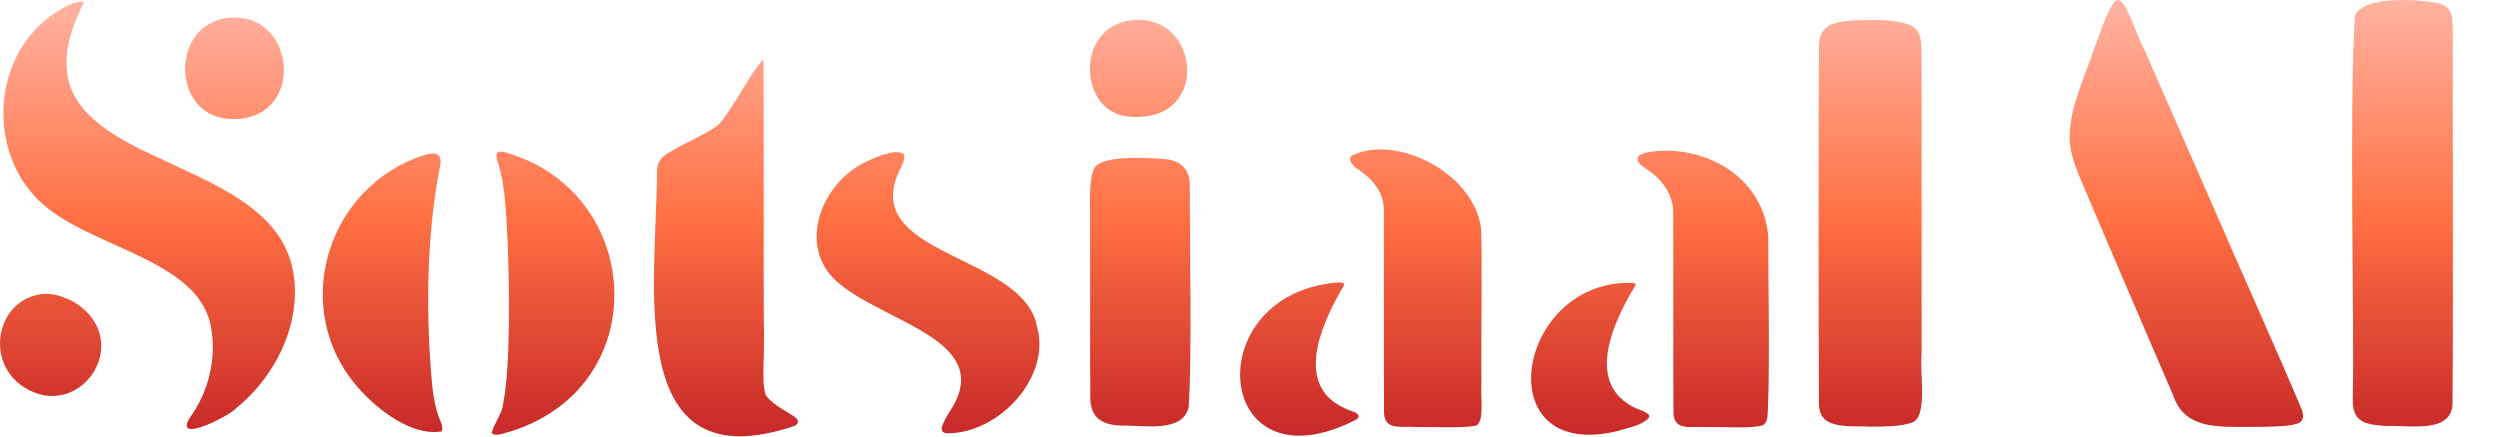
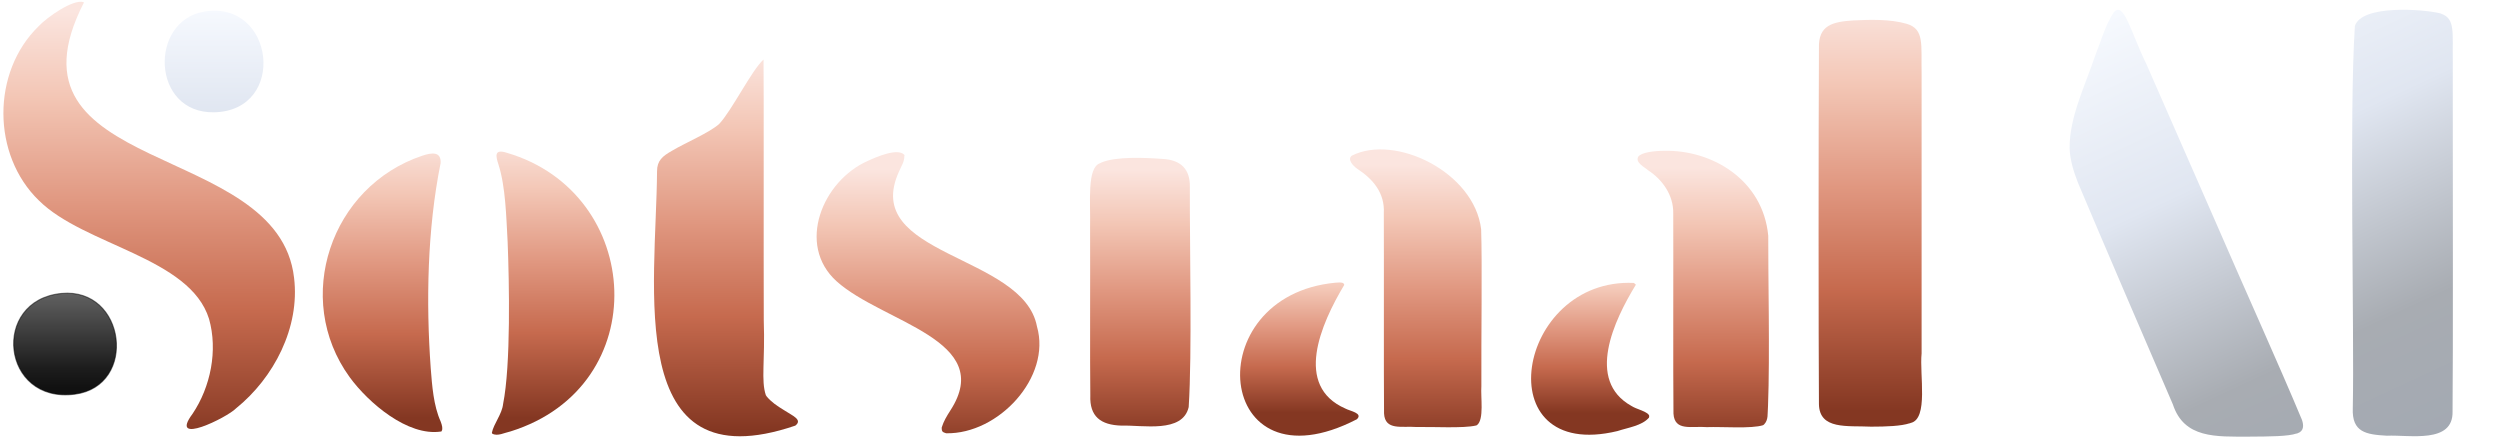
<svg xmlns="http://www.w3.org/2000/svg" id="Layer_1" version="1.1" viewBox="0 0 215.51 37.61">
  <defs>
    <style>
-       .st0 { fill: url(#gradient1); }
+       .st0 {
+         fill: url(#linear-gradient2);
+       }
+ 
+       .st1 {
+         fill: url(#linear-gradient13);
+         stroke: #000;
+         stroke-miterlimit: 10;
+         stroke-opacity: .5;
+         stroke-width: .1px;
+       }
+ 
+       .st2 {
+         fill: url(#linear-gradient10);
+       }
+ 
+       .st3 {
+         fill: url(#linear-gradient1);
+       }
+ 
+       .st4 {
+         fill: url(#linear-gradient9);
+       }
+ 
+       .st5 {
+         fill: url(#linear-gradient8);
+       }
+ 
+       .st6 {
+         fill: url(#linear-gradient11);
+       }
+ 
+       .st7 {
+         fill: url(#linear-gradient12);
+       }
+ 
+       .st8 {
+         fill: url(#linear-gradient7);
+       }
+ 
+       .st9 {
+         fill: url(#linear-gradient4);
+       }
+ 
+       .st10 {
+         fill: url(#linear-gradient5);
+       }
+ 
+       .st11 {
+         fill: url(#linear-gradient3);
+       }
+ 
+       .st12 {
+         fill: url(#linear-gradient6);
+       }
+ 
+       .st13 {
+         fill: url(#linear-gradient);
+       }
    </style>
-     <linearGradient id="gradient1" x1="0" y1="0" x2="0" y2="37.61" gradientUnits="userSpaceOnUse">
-       <stop offset="0" stop-color="#ffb3a2" />
-       <stop offset="0.5" stop-color="#ff7043" />
-       <stop offset="1" stop-color="#c62828" />
+     <linearGradient id="linear-gradient" x1="-1510.83" y1="29.66" x2="-1510.83" y2="30.66" gradientTransform="translate(13637.82 -1039.8) scale(8.92 35.07)" gradientUnits="userSpaceOnUse">
+       <stop offset="0" stop-color="#fbe5df" />
+       <stop offset=".2" stop-color="#f3c6b5" />
+       <stop offset=".45" stop-color="#e09780" />
+       <stop offset=".7" stop-color="#c66a4e" />
+       <stop offset="1" stop-color="#843722" />
+     </linearGradient>
+     <linearGradient id="linear-gradient1" x1="-1633.81" y1="28.24" x2="-1633.81" y2="29.24" gradientTransform="translate(41070.43 -1039.05) scale(25.13 36.83)" gradientUnits="userSpaceOnUse">
+       <stop offset="0" stop-color="#fbe5df" />
+       <stop offset=".2" stop-color="#f3c6b5" />
+       <stop offset=".45" stop-color="#e09780" />
+       <stop offset=".7" stop-color="#c66a4e" />
+       <stop offset="1" stop-color="#843722" />
+     </linearGradient>
+     <linearGradient id="linear-gradient2" x1="-1564.54" y1="32.02" x2="-1564.54" y2="33.02" gradientTransform="translate(19478.58 -1035.44) scale(12.41 32.48)" gradientUnits="userSpaceOnUse">
+       <stop offset="0" stop-color="#fbe5df" />
+       <stop offset=".2" stop-color="#f3c6b5" />
+       <stop offset=".45" stop-color="#e09780" />
+       <stop offset=".7" stop-color="#c66a4e" />
+       <stop offset="1" stop-color="#843722" />
+     </linearGradient>
+     <linearGradient id="linear-gradient3" x1="-1505.14" y1="44.92" x2="-1505.14" y2="45.92" gradientTransform="translate(13147.89 -1025.23) scale(8.67 23.15)" gradientUnits="userSpaceOnUse">
+       <stop offset="0" stop-color="#fbe5df" />
+       <stop offset=".2" stop-color="#f3c6b5" />
+       <stop offset=".45" stop-color="#e09780" />
+       <stop offset=".7" stop-color="#c66a4e" />
+       <stop offset="1" stop-color="#843722" />
+     </linearGradient>
+     <linearGradient id="linear-gradient4" x1="-1551.33" y1="43.42" x2="-1551.33" y2="44.42" gradientTransform="translate(17729.6 -1025.71) scale(11.35 23.95)" gradientUnits="userSpaceOnUse">
+       <stop offset="0" stop-color="#fbe5df" />
+       <stop offset=".2" stop-color="#f3c6b5" />
+       <stop offset=".45" stop-color="#e09780" />
+       <stop offset=".7" stop-color="#c66a4e" />
+       <stop offset="1" stop-color="#843722" />
+     </linearGradient>
+     <linearGradient id="linear-gradient5" x1="-1612.74" y1="42.92" x2="-1612.74" y2="43.92" gradientTransform="translate(31060.7 -1025.36) scale(19.21 24.23)" gradientUnits="userSpaceOnUse">
+       <stop offset="0" stop-color="#fbe5df" />
+       <stop offset=".2" stop-color="#f3c6b5" />
+       <stop offset=".45" stop-color="#e09780" />
+       <stop offset=".7" stop-color="#c66a4e" />
+       <stop offset="1" stop-color="#843722" />
+     </linearGradient>
+     <linearGradient id="linear-gradient6" x1="-1540.43" y1="42.61" x2="-1540.43" y2="43.61" gradientTransform="translate(16314.64 -1028.51) scale(10.56 24.41)" gradientUnits="userSpaceOnUse">
+       <stop offset="0" stop-color="#fbe5df" />
+       <stop offset=".2" stop-color="#f3c6b5" />
+       <stop offset=".45" stop-color="#e09780" />
+       <stop offset=".7" stop-color="#c66a4e" />
+       <stop offset="1" stop-color="#843722" />
+     </linearGradient>
+     <linearGradient id="linear-gradient7" x1="-1536.13" y1="43.32" x2="-1536.13" y2="44.32" gradientTransform="translate(15870.47 -1028.13) scale(10.31 24.01)" gradientUnits="userSpaceOnUse">
+       <stop offset="0" stop-color="#fbe5df" />
+       <stop offset=".2" stop-color="#f3c6b5" />
+       <stop offset=".45" stop-color="#e09780" />
+       <stop offset=".7" stop-color="#c66a4e" />
+       <stop offset="1" stop-color="#843722" />
+     </linearGradient>
+     <linearGradient id="linear-gradient8" x1="-1551.11" y1="43.62" x2="-1551.11" y2="44.62" gradientTransform="translate(17705.4 -1025.44) scale(11.32 23.84)" gradientUnits="userSpaceOnUse">
+       <stop offset="0" stop-color="#fbe5df" />
+       <stop offset=".2" stop-color="#f3c6b5" />
+       <stop offset=".45" stop-color="#e09780" />
+       <stop offset=".7" stop-color="#c66a4e" />
+       <stop offset="1" stop-color="#843722" />
+     </linearGradient>
+     <linearGradient id="linear-gradient9" x1="-1534.4" y1="79.4" x2="-1534.4" y2="80.4" gradientTransform="translate(15757.29 -1017.64) scale(10.18 13.1)" gradientUnits="userSpaceOnUse">
+       <stop offset="0" stop-color="#fbe5df" />
+       <stop offset=".2" stop-color="#f3c6b5" />
+       <stop offset=".45" stop-color="#e09780" />
+       <stop offset=".7" stop-color="#c66a4e" />
+       <stop offset="1" stop-color="#843722" />
+     </linearGradient>
+     <linearGradient id="linear-gradient10" x1="-1534.61" y1="78.74" x2="-1534.61" y2="79.74" gradientTransform="translate(15795.71 -1017.78) scale(10.22 13.21)" gradientUnits="userSpaceOnUse">
+       <stop offset="0" stop-color="#fbe5df" />
+       <stop offset=".2" stop-color="#f3c6b5" />
+       <stop offset=".45" stop-color="#e09780" />
+       <stop offset=".7" stop-color="#c66a4e" />
+       <stop offset="1" stop-color="#843722" />
+     </linearGradient>
+     <linearGradient id="linear-gradient11" x1="18.46" y1="-2040.92" x2="18.46" y2="-2049.68" gradientTransform="translate(0 -2040) scale(1 -1)" gradientUnits="userSpaceOnUse">
+       <stop offset="0" stop-color="#f6f9fe" />
+       <stop offset="1" stop-color="#e0e6f1" />
+     </linearGradient>
+     <linearGradient id="linear-gradient12" x1="189.64" y1="1037.74" x2="208.92" y2="1079.1" gradientTransform="translate(0 -1040)" gradientUnits="userSpaceOnUse">
+       <stop offset="0" stop-color="#f6f9fe" />
+       <stop offset=".36" stop-color="#e0e6f1" />
+       <stop offset=".74" stop-color="#a8acb2" />
+       <stop offset=".99" stop-color="#a3a9b2" />
+     </linearGradient>
+     <linearGradient id="linear-gradient13" x1="-1601.11" y1="-57.5" x2="-1601.11" y2="-57.28" gradientTransform="translate(61343.94 2281.11) scale(38.31 39.24)" gradientUnits="userSpaceOnUse">
+       <stop offset="0" stop-color="#666" />
+       <stop offset=".5" stop-color="#383838" />
+       <stop offset=".81" stop-color="#1c1c1c" />
+       <stop offset="1" stop-color="#111" />
    </linearGradient>
  </defs>
+   <path class="st13" d="M164.61,36.49c-.72.24-1.99.29-3.31.29-2.04-.1-4.46.29-4.5-1.94-.04-5.4-.04-23.65,0-30.69-.06-1.97,1.15-2.27,2.96-2.39,1.49-.07,3.17-.12,4.6.29,1.55.46,1.24,1.78,1.29,4.28v24.14c-.19,1.81.61,5.64-.94,5.99l-.1.04h0Z" />
+   <path class="st3" d="M7.23.23C-.49,15.24,23.99,12.01,25.35,23.95c.52,4.26-1.73,8.61-5,11.25-.76.79-5.86,3.3-3.75.47,1.56-2.32,2.19-5.47,1.42-8.18-1.65-5.32-10.74-6.32-14.66-10.2C-.71,13.36-.73,6.23,3.31,2.28,4.07,1.46,6.3-.08,7.19.18l.04.05Z" />
+   <path class="st0" d="M66.07,34.15c.4.49.88.82,1.57,1.24.66.44,1.58.79.92,1.3-14.85,5.06-11.99-11.97-11.92-21.93,0-.92.47-1.3,1.3-1.77,1.14-.68,3.21-1.55,4.05-2.3,1.08-1.13,2.8-4.63,3.83-5.56.03,1.76,0,17.38.02,22.49.12,3.52-.25,5.17.18,6.45l.06.08h0Z" />
+   <path class="st11" d="M94.92,14.02c1.27-.55,3.8-.43,5.29-.32,1.58.08,2.39.88,2.36,2.41-.02,5.19.2,14.33-.1,18.98-.52,2.28-3.98,1.54-5.79,1.6-1.8-.05-2.76-.79-2.69-2.6-.04-3.1,0-9.86-.02-14.54.05-2.13-.29-5.1.86-5.48l.1-.05s-.01,0-.01,0Z" />
+   <path class="st9" d="M127.24,36.68c-1.09.26-3.77.1-5.14.13-1.25-.1-2.71.33-2.79-1.17-.03-3.11,0-13.54-.02-17.26.1-1.75-.94-2.95-2.29-3.83-.37-.26-.88-.81-.47-1.13,3.72-1.89,10.56,1.4,11.15,6.34.1,2.85,0,9.3.02,13.53-.07.94.25,2.86-.37,3.35l-.08.04h0Z" />
+   <path class="st10" d="M77.96,13.42c0,.55-.24.85-.45,1.34-3.39,7.34,10.7,7.12,11.88,13.38,1.26,4.38-3.32,9.3-7.83,9.21-.28-.1-.39-.1-.38-.5.16-.53.44-.99.74-1.46,3.97-6.1-5.84-7.58-9.8-11.14-3.5-3.16-1.2-8.68,2.69-10.38.77-.36,2.57-1.13,3.14-.53l.03.09h-.02Z" />
+   <path class="st12" d="M42.4,37.31c.16-.79.88-1.61.97-2.49.67-3.36.53-10.47.39-13.97-.12-2.12-.17-4.74-.79-6.67-.23-.71-.4-1.37.72-1.01,11.82,3.46,12.78,20.13.32,24.02-.52.11-1.13.45-1.58.19l-.02-.06h0Z" />
+   <path class="st8" d="M38.01,37.2c-2.86.43-6.25-2.47-7.87-4.69-4.91-6.77-1.64-16.45,6.27-19.09.81-.27,1.64-.38,1.57.65-1.15,5.71-1.26,11.95-.85,17.67.12,1.52.24,3.22.85,4.58.14.36.2.65.1.82l-.05.07h-.02Z" />
  <g>
-     <path class="st0" d="M164.61,36.49c-.72.24-1.99.29-3.31.29-2.04-.1-4.46.29-4.5-1.94-.04-5.4-.04-23.65,0-30.69-.06-1.97,1.15-2.27,2.96-2.39,1.49-.07,3.17-.12,4.6.29,1.55.46,1.24,1.78,1.29,4.28v24.14c-.19,1.81.61,5.64-.94,5.99l-.1.04h0Z" />
-     <path class="st0" d="M210.46.35c1.21.43.94,1.66.98,3.97v3.88c0,6.82.03,21.19-.02,26.43.07,2.81-3.72,2-5.66,2.09-1.79-.1-3.03-.29-2.94-2.38.14-6.75-.32-25.37.18-32.94.59-1.86,5.9-1.45,7.36-1.09l.1.04h0Z" />
-     <path class="st0" d="M197.97,36.53c-.7.25-2.31.26-4.07.27-2.88,0-5.62.17-6.59-2.78-1.84-4.25-6.3-14.64-8.17-19.08-.39-1-.7-1.99-.73-3-.03-2.66,1.33-5.38,2.2-7.97.52-1.32.88-2.65,1.6-3.74.88-1.02,1.44,1.64,2.81,4.44,1.95,4.44,3.79,8.65,5.81,13.25,2.51,5.8,5.63,12.69,7.61,17.44.16.47.17.96-.38,1.15l-.08.03h0Z" />
+     <path class="st5" d="M152,36.65c-1.03.33-3.55.12-4.86.17-1.3-.11-2.79.39-2.88-1.17-.04-3.18,0-13.82-.02-17.26.03-1.6-.97-2.93-2.15-3.7-.31-.28-1.14-.66-.87-1.18.26-.37,1.37-.51,2.25-.51,4.1-.09,8.5,2.48,8.96,7.32-.02,2.9.15,10.34-.02,14.67-.06.7.06,1.19-.35,1.61l-.08.05h.02Z" />
+     <path class="st4" d="M141.02,24.54c-1.9,3.1-4.32,8.25-.39,10.45.48.3,1.04.37,1.44.7.07.1.13.09.08.31-.6.7-1.81.86-2.72,1.16-11.39,2.74-8.74-13.24,1.42-12.77l.17.15h0Z" />
  </g>
-   <path class="st0" d="M7.23.23C-.49,15.24,23.99,12.01,25.35,23.95c.52,4.26-1.73,8.61-5,11.25-.76.79-5.86,3.3-3.75.47,1.56-2.32,2.19-5.47,1.42-8.18-1.65-5.32-10.74-6.32-14.66-10.2C-.71,13.36-.73,6.23,3.31,2.28,4.07,1.46,6.3-.08,7.19.18l.04.05Z" />
-   <path class="st0" d="M66.07,34.15c.4.49.88.82,1.57,1.24.66.44,1.58.79.92,1.3-14.85,5.06-11.99-11.97-11.92-21.93,0-.92.47-1.3,1.3-1.77,1.14-.68,3.21-1.55,4.05-2.3,1.08-1.13,2.8-4.63,3.83-5.56.03,1.76,0,17.38.02,22.49.12,3.52-.25,5.17.18,6.45l.06.08h0Z" />
-   <path class="st0" d="M94.92,14.02c1.27-.55,3.8-.43,5.29-.32,1.58.08,2.39.88,2.36,2.41-.02,5.19.2,14.33-.1,18.98-.52,2.28-3.98,1.54-5.79,1.6-1.8-.05-2.76-.79-2.69-2.6-.04-3.1,0-9.86-.02-14.54.05-2.13-.29-5.1.86-5.48l.1-.05s-.01,0-.01,0Z" />
-   <path class="st0" d="M127.24,36.68c-1.09.26-3.77.1-5.14.13-1.25-.1-2.71.33-2.79-1.17-.03-3.11,0-13.54-.02-17.26.1-1.75-.94-2.95-2.29-3.83-.37-.26-.88-.81-.47-1.13,3.72-1.89,10.56,1.4,11.15,6.34.1,2.85,0,9.3.02,13.53-.07.94.25,2.86-.37,3.35l-.08.04h0Z" />
-   <path class="st0" d="M77.96,13.42c0,.55-.24.85-.45,1.34-3.39,7.34,10.7,7.12,11.88,13.38,1.26,4.38-3.32,9.3-7.83,9.21-.28-.1-.39-.1-.38-.5.16-.53.44-.99.74-1.46,3.97-6.1-5.84-7.58-9.8-11.14-3.5-3.16-1.2-8.68,2.69-10.38.77-.36,2.57-1.13,3.14-.53l.03.09h-.02Z" />
-   <path class="st0" d="M42.4,37.31c.16-.79.88-1.61.97-2.49.67-3.36.53-10.47.39-13.97-.12-2.12-.17-4.74-.79-6.67-.23-.71-.4-1.37.72-1.01,11.82,3.46,12.78,20.13.32,24.02-.52.11-1.13.45-1.58.19l-.02-.06h0Z" />
-   <path class="st0" d="M38.01,37.2c-2.86.43-6.25-2.47-7.87-4.69-4.91-6.77-1.64-16.45,6.27-19.09.81-.27,1.64-.38,1.57.65-1.15,5.71-1.26,11.95-.85,17.67.12,1.52.24,3.22.85,4.58.14.36.2.65.1.82l-.05.07h-.02Z" />
-   <g>
-     <path class="st0" d="M152,36.65c-1.03.33-3.55.12-4.86.17-1.3-.11-2.79.39-2.88-1.17-.04-3.18,0-13.82-.02-17.26.03-1.6-.97-2.93-2.15-3.7-.31-.28-1.14-.66-.87-1.18.26-.37,1.37-.51,2.25-.51,4.1-.09,8.5,2.48,8.96,7.32-.02,2.9.15,10.34-.02,14.67-.06.7.06,1.19-.35,1.61l-.08.05h.02Z" />
-     <path class="st0" d="M141.02,24.54c-1.9,3.1-4.32,8.25-.39,10.45.48.3,1.04.37,1.44.7.07.1.13.09.08.31-.6.7-1.81.86-2.72,1.16-11.39,2.74-8.74-13.24,1.42-12.77l.17.15h0Z" />
-   </g>
-   <path class="st0" d="M115.88,24.56c-2.03,3.39-4.36,8.71.1,10.66.4.22,1.54.39.99.92-12.28,6.35-13.83-10.63-1.86-11.77.24-.02.44-.03.58,0,.19.08-.02-.06.18.12v.07h.01Z" />
-   <path class="st0" d="M3.53,25.36c1.18-.17,2.62.4,3.53,1.15,4.23,3.47-.37,9.81-4.99,6.87-3.36-2.13-2.45-7.45,1.46-8.02Z" />
-   <path class="st0" d="M19.36,1.59c6.08-1.03,7.19,8.55.86,8.68-5.41.11-5.64-7.87-.86-8.68Z" />
-   <path class="st0" d="M97.51,1.75c6.01-.75,6.97,9.06-.3,8.29-4.25-.45-4.54-7.69.3-8.29Z" />
+   <path class="st2" d="M115.88,24.56c-2.03,3.39-4.36,8.71.1,10.66.4.22,1.54.39.99.92-12.28,6.35-13.83-10.63-1.86-11.77.24-.02.44-.03.58,0,.19.08-.02-.06.18.12v.07h.01Z" />
+   <path class="st6" d="M17.6,1c6.08-1.03,7.19,8.55.86,8.68-5.41.11-5.64-7.87-.86-8.68Z" />
+   <path class="st7" d="M210.46,1.19c1.21.43.94,1.66.98,3.97v3.88c0,6.82.03,21.19-.02,26.43.07,2.81-3.72,2-5.66,2.09-1.79-.1-3.03-.29-2.94-2.38.14-6.75-.32-25.37.18-32.94.59-1.86,5.9-1.45,7.36-1.09l.1.04h0ZM197.97,37.37c-.7.25-2.31.26-4.07.27-2.88,0-5.62.17-6.59-2.78-1.84-4.25-6.3-14.64-8.17-19.08-.39-1-.7-1.99-.73-3-.03-2.66,1.33-5.38,2.2-7.97.52-1.32.88-2.65,1.6-3.74.88-1.02,1.44,1.64,2.81,4.44,1.95,4.44,3.79,8.65,5.81,13.25,2.51,5.8,5.63,12.69,7.61,17.44.16.47.17.96-.38,1.15l-.08.03h0Z" />
+   <path class="st1" d="M5.29,25.3c5.57-.54,6.6,7.97,1.16,8.68-6.35.83-7.24-8.09-1.16-8.68h0Z" />
</svg>
